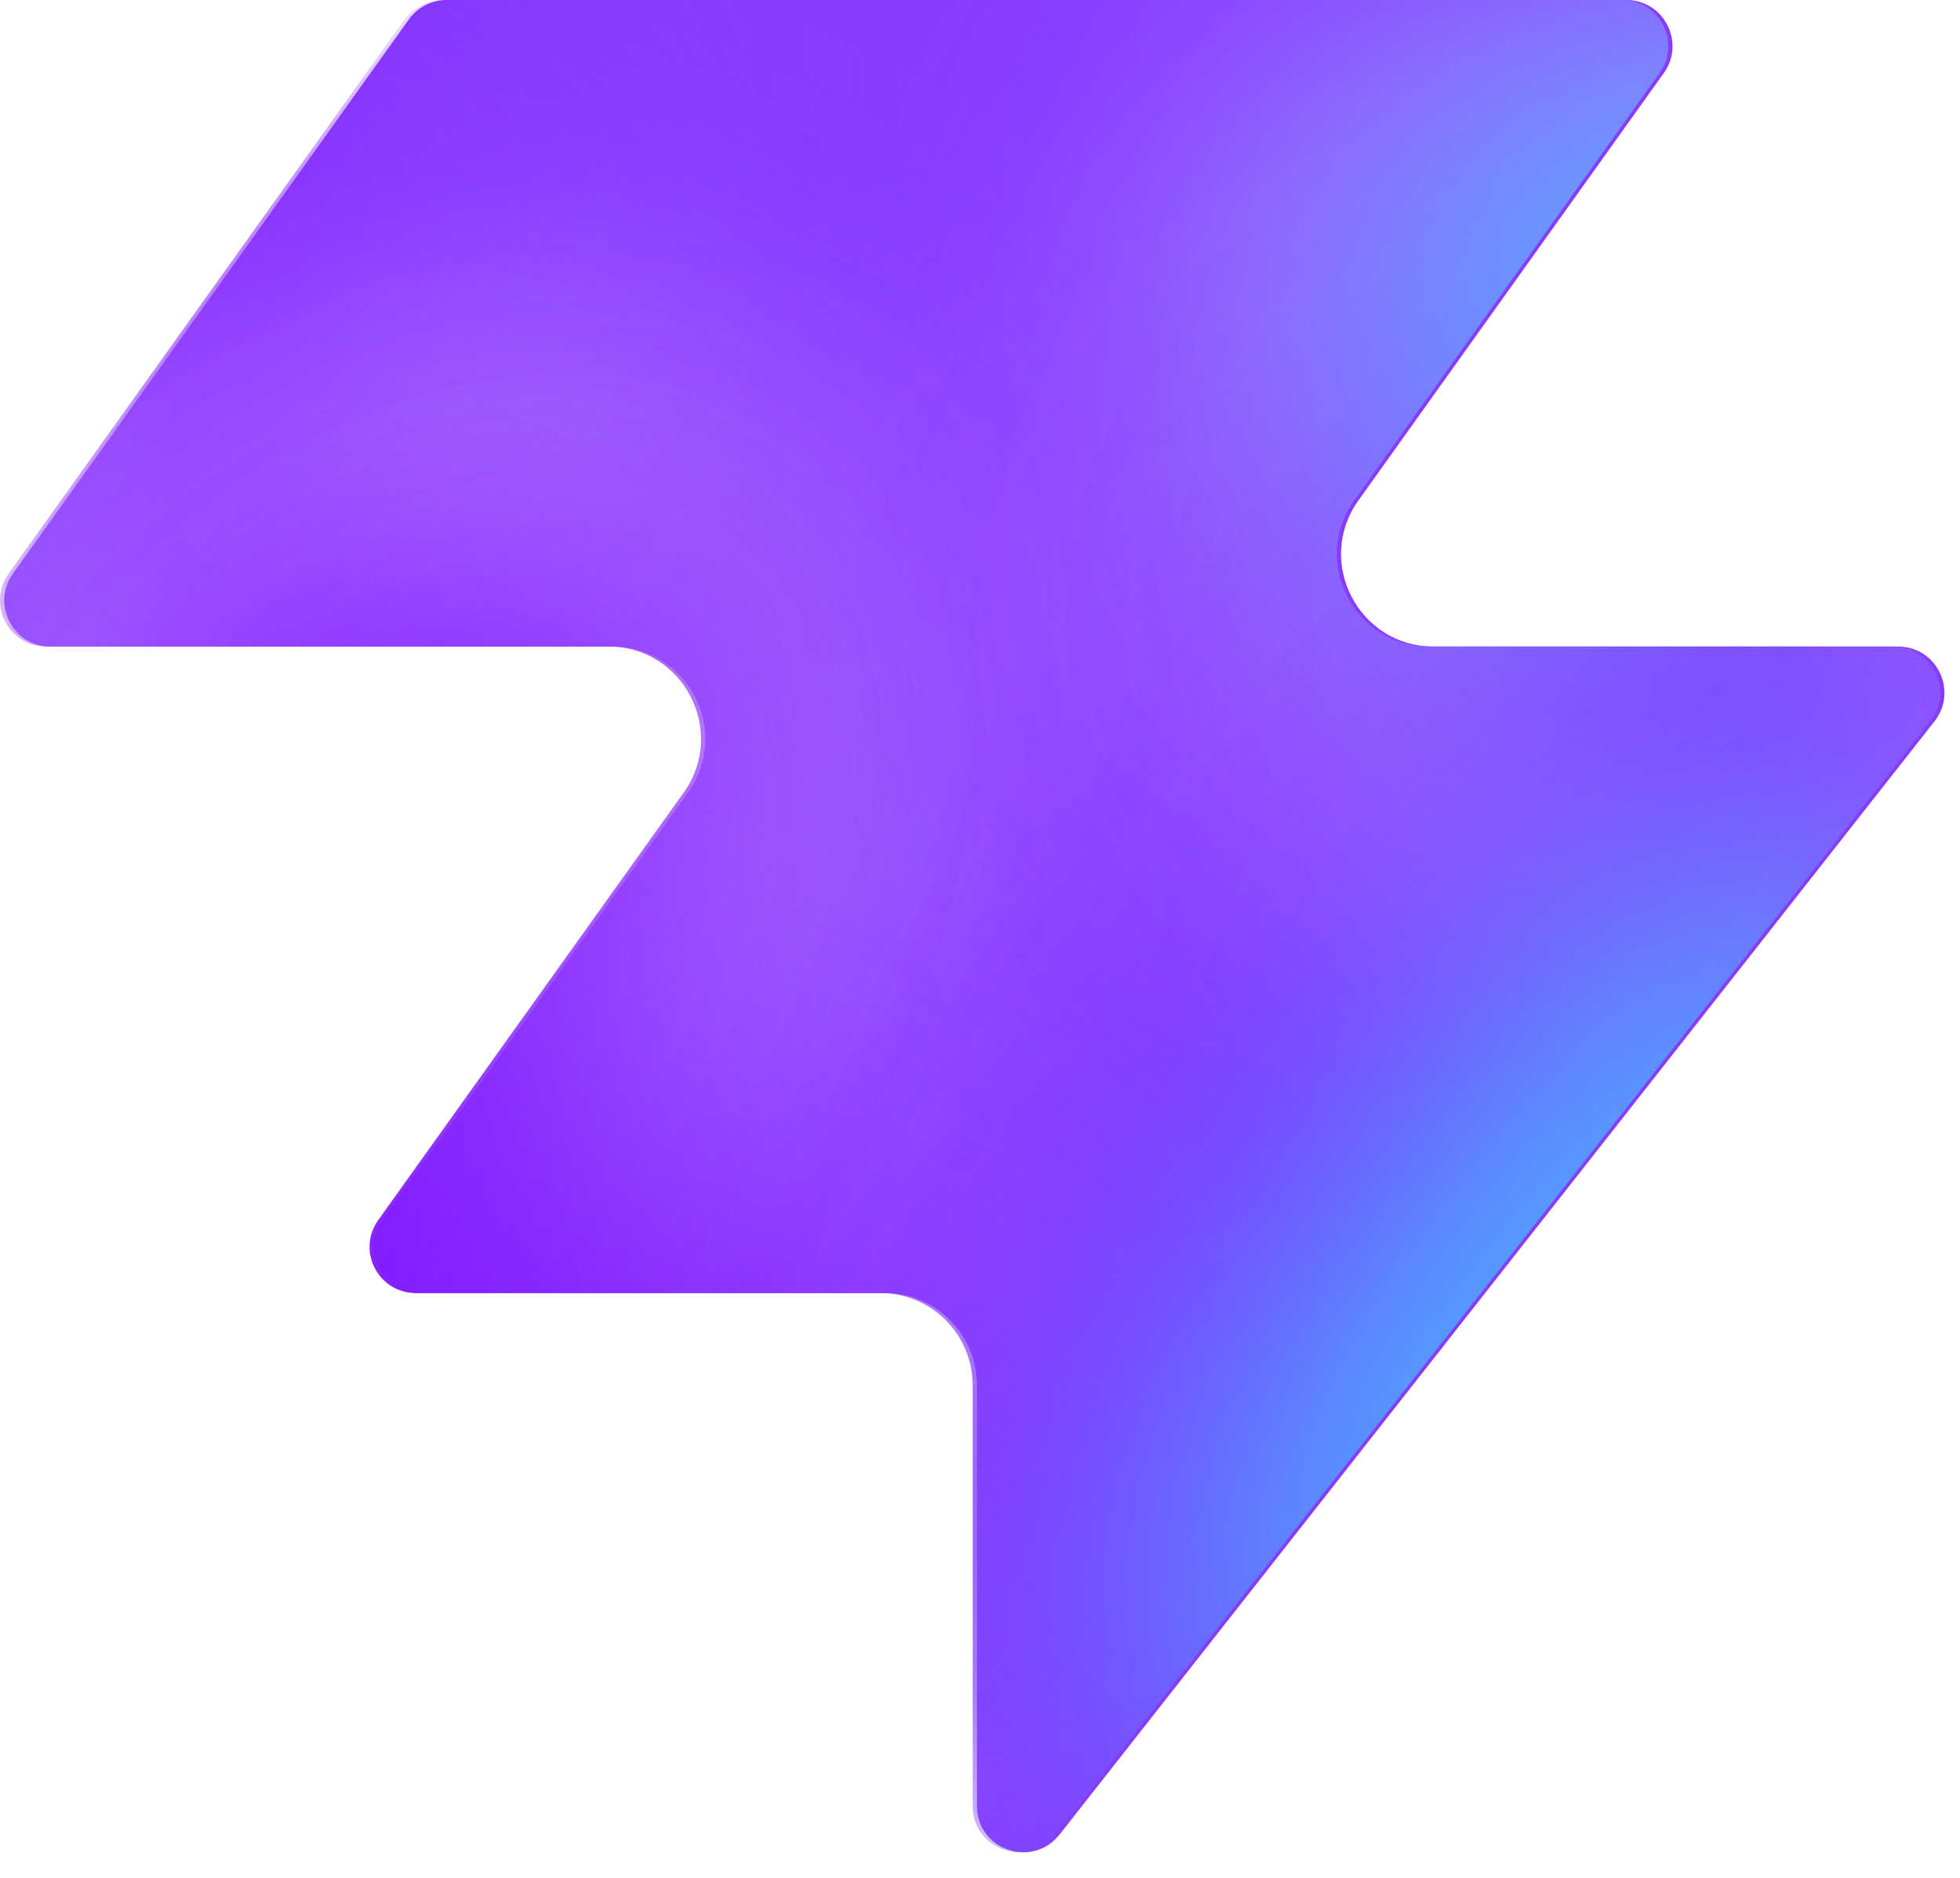
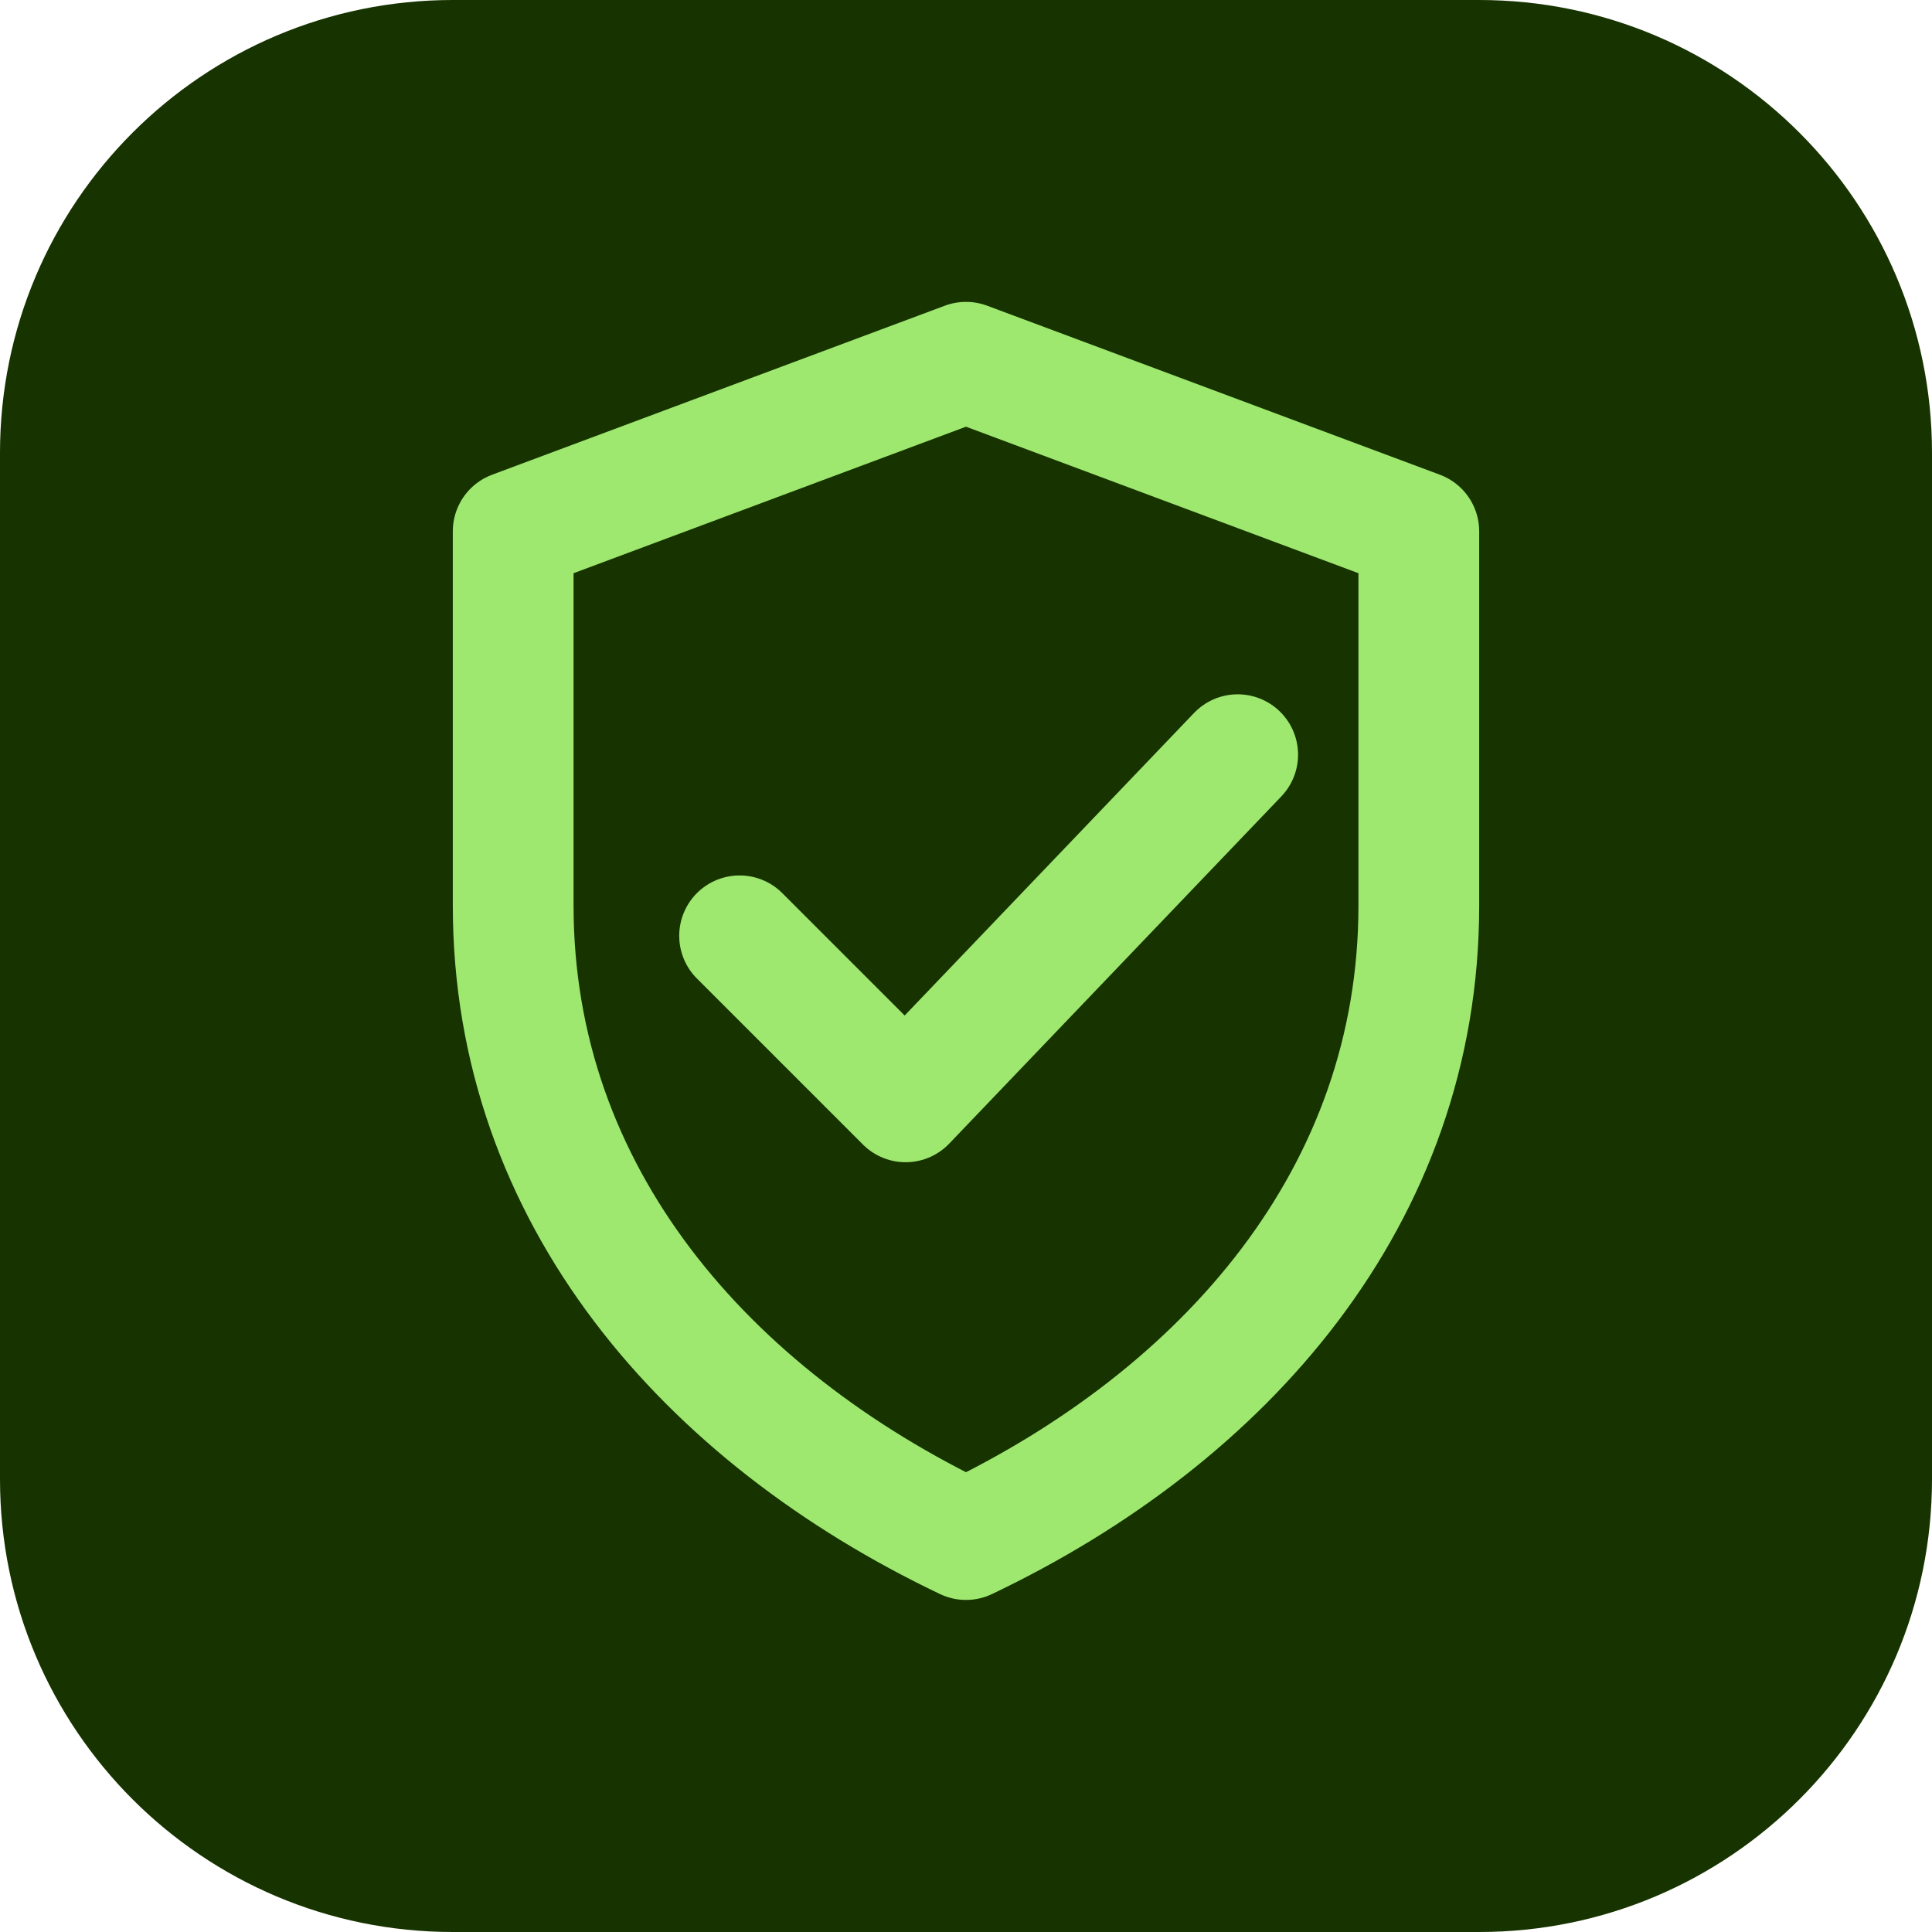
- <svg xmlns="http://www.w3.org/2000/svg" width="48" height="46" fill="none" viewBox="0 0 48 46">
-   <path fill="#863bff" d="M25.946 44.938c-.664.845-2.021.375-2.021-.698V33.937a2.26 2.26 0 0 0-2.262-2.262H10.287c-.92 0-1.456-1.04-.92-1.788l7.48-10.471c1.07-1.497 0-3.578-1.842-3.578H1.237c-.92 0-1.456-1.04-.92-1.788L10.013.474c.214-.297.556-.474.92-.474h28.894c.92 0 1.456 1.04.92 1.788l-7.48 10.471c-1.07 1.498 0 3.579 1.842 3.579h11.377c.943 0 1.473 1.088.89 1.83L25.947 44.94z" style="fill:#863bff;fill:color(display-p3 .525 .23 1);fill-opacity:1" />
-   <mask id="a" width="48" height="46" x="0" y="0" maskUnits="userSpaceOnUse" style="mask-type:alpha">
-     <path fill="#000" d="M25.842 44.938c-.664.844-2.021.375-2.021-.698V33.937a2.26 2.26 0 0 0-2.262-2.262H10.183c-.92 0-1.456-1.04-.92-1.788l7.48-10.471c1.07-1.498 0-3.579-1.842-3.579H1.133c-.92 0-1.456-1.04-.92-1.787L9.91.473c.214-.297.556-.474.92-.474h28.894c.92 0 1.456 1.04.92 1.788l-7.48 10.471c-1.07 1.498 0 3.578 1.842 3.578h11.377c.943 0 1.473 1.088.89 1.832L25.843 44.94z" style="fill:#000;fill-opacity:1" />
-   </mask>
-   <g mask="url(#a)">
-     <g filter="url(#b)">
-       <ellipse cx="5.508" cy="14.704" fill="#ede6ff" rx="5.508" ry="14.704" style="fill:#ede6ff;fill:color(display-p3 .927 .903 1);fill-opacity:1" transform="matrix(.00324 1 1 -.00324 -4.47 31.516)" />
-     </g>
-     <g filter="url(#c)">
-       <ellipse cx="10.399" cy="29.851" fill="#ede6ff" rx="10.399" ry="29.851" style="fill:#ede6ff;fill:color(display-p3 .927 .903 1);fill-opacity:1" transform="matrix(.00324 1 1 -.00324 -39.328 7.883)" />
-     </g>
-     <g filter="url(#d)">
-       <ellipse cx="5.508" cy="30.487" fill="#7e14ff" rx="5.508" ry="30.487" style="fill:#7e14ff;fill:color(display-p3 .492 .077 1);fill-opacity:1" transform="rotate(89.814 -25.913 -14.639)scale(1 -1)" />
-     </g>
-     <g filter="url(#e)">
-       <ellipse cx="5.508" cy="30.599" fill="#7e14ff" rx="5.508" ry="30.599" style="fill:#7e14ff;fill:color(display-p3 .492 .077 1);fill-opacity:1" transform="rotate(89.814 -32.644 -3.334)scale(1 -1)" />
-     </g>
-     <g filter="url(#f)">
-       <ellipse cx="5.508" cy="30.599" fill="#7e14ff" rx="5.508" ry="30.599" style="fill:#7e14ff;fill:color(display-p3 .492 .077 1);fill-opacity:1" transform="matrix(.00324 1 1 -.00324 -34.34 30.47)" />
-     </g>
-     <g filter="url(#g)">
-       <ellipse cx="14.072" cy="22.078" fill="#ede6ff" rx="14.072" ry="22.078" style="fill:#ede6ff;fill:color(display-p3 .927 .903 1);fill-opacity:1" transform="rotate(93.35 24.506 48.493)scale(-1 1)" />
-     </g>
-     <g filter="url(#h)">
-       <ellipse cx="3.47" cy="21.501" fill="#7e14ff" rx="3.47" ry="21.501" style="fill:#7e14ff;fill:color(display-p3 .492 .077 1);fill-opacity:1" transform="rotate(89.009 28.708 47.59)scale(-1 1)" />
-     </g>
-     <g filter="url(#i)">
-       <ellipse cx="3.47" cy="21.501" fill="#7e14ff" rx="3.47" ry="21.501" style="fill:#7e14ff;fill:color(display-p3 .492 .077 1);fill-opacity:1" transform="rotate(89.009 28.708 47.59)scale(-1 1)" />
-     </g>
-     <g filter="url(#j)">
-       <ellipse cx=".387" cy="8.972" fill="#7e14ff" rx="4.407" ry="29.108" style="fill:#7e14ff;fill:color(display-p3 .492 .077 1);fill-opacity:1" transform="rotate(39.51 .387 8.972)" />
-     </g>
-     <g filter="url(#k)">
-       <ellipse cx="47.523" cy="-6.092" fill="#7e14ff" rx="4.407" ry="29.108" style="fill:#7e14ff;fill:color(display-p3 .492 .077 1);fill-opacity:1" transform="rotate(37.892 47.523 -6.092)" />
-     </g>
-     <g filter="url(#l)">
-       <ellipse cx="41.412" cy="6.333" fill="#47bfff" rx="5.971" ry="9.665" style="fill:#47bfff;fill:color(display-p3 .28 .748 1);fill-opacity:1" transform="rotate(37.892 41.412 6.333)" />
-     </g>
-     <g filter="url(#m)">
-       <ellipse cx="-1.879" cy="38.332" fill="#7e14ff" rx="4.407" ry="29.108" style="fill:#7e14ff;fill:color(display-p3 .492 .077 1);fill-opacity:1" transform="rotate(37.892 -1.88 38.332)" />
-     </g>
-     <g filter="url(#n)">
-       <ellipse cx="-1.879" cy="38.332" fill="#7e14ff" rx="4.407" ry="29.108" style="fill:#7e14ff;fill:color(display-p3 .492 .077 1);fill-opacity:1" transform="rotate(37.892 -1.88 38.332)" />
-     </g>
-     <g filter="url(#o)">
-       <ellipse cx="35.651" cy="29.907" fill="#7e14ff" rx="4.407" ry="29.108" style="fill:#7e14ff;fill:color(display-p3 .492 .077 1);fill-opacity:1" transform="rotate(37.892 35.651 29.907)" />
-     </g>
-     <g filter="url(#p)">
-       <ellipse cx="38.418" cy="32.4" fill="#47bfff" rx="5.971" ry="15.297" style="fill:#47bfff;fill:color(display-p3 .28 .748 1);fill-opacity:1" transform="rotate(37.892 38.418 32.4)" />
-     </g>
-   </g>
-   <defs>
-     <filter id="b" width="60.045" height="41.654" x="-19.77" y="16.149" color-interpolation-filters="sRGB" filterUnits="userSpaceOnUse">
-       <feFlood flood-opacity="0" result="BackgroundImageFix" />
-       <feBlend in="SourceGraphic" in2="BackgroundImageFix" result="shape" />
-       <feGaussianBlur result="effect1_foregroundBlur_2002_17158" stdDeviation="7.659" />
-     </filter>
-     <filter id="c" width="90.34" height="51.437" x="-54.613" y="-7.533" color-interpolation-filters="sRGB" filterUnits="userSpaceOnUse">
-       <feFlood flood-opacity="0" result="BackgroundImageFix" />
-       <feBlend in="SourceGraphic" in2="BackgroundImageFix" result="shape" />
-       <feGaussianBlur result="effect1_foregroundBlur_2002_17158" stdDeviation="7.659" />
-     </filter>
-     <filter id="d" width="79.355" height="29.4" x="-49.64" y="2.03" color-interpolation-filters="sRGB" filterUnits="userSpaceOnUse">
-       <feFlood flood-opacity="0" result="BackgroundImageFix" />
-       <feBlend in="SourceGraphic" in2="BackgroundImageFix" result="shape" />
-       <feGaussianBlur result="effect1_foregroundBlur_2002_17158" stdDeviation="4.596" />
-     </filter>
-     <filter id="e" width="79.579" height="29.4" x="-45.045" y="20.029" color-interpolation-filters="sRGB" filterUnits="userSpaceOnUse">
-       <feFlood flood-opacity="0" result="BackgroundImageFix" />
-       <feBlend in="SourceGraphic" in2="BackgroundImageFix" result="shape" />
-       <feGaussianBlur result="effect1_foregroundBlur_2002_17158" stdDeviation="4.596" />
-     </filter>
-     <filter id="f" width="79.579" height="29.4" x="-43.513" y="21.178" color-interpolation-filters="sRGB" filterUnits="userSpaceOnUse">
-       <feFlood flood-opacity="0" result="BackgroundImageFix" />
-       <feBlend in="SourceGraphic" in2="BackgroundImageFix" result="shape" />
-       <feGaussianBlur result="effect1_foregroundBlur_2002_17158" stdDeviation="4.596" />
-     </filter>
-     <filter id="g" width="74.749" height="58.852" x="15.756" y="-17.901" color-interpolation-filters="sRGB" filterUnits="userSpaceOnUse">
-       <feFlood flood-opacity="0" result="BackgroundImageFix" />
-       <feBlend in="SourceGraphic" in2="BackgroundImageFix" result="shape" />
-       <feGaussianBlur result="effect1_foregroundBlur_2002_17158" stdDeviation="7.659" />
-     </filter>
-     <filter id="h" width="61.377" height="25.362" x="23.548" y="2.284" color-interpolation-filters="sRGB" filterUnits="userSpaceOnUse">
-       <feFlood flood-opacity="0" result="BackgroundImageFix" />
-       <feBlend in="SourceGraphic" in2="BackgroundImageFix" result="shape" />
-       <feGaussianBlur result="effect1_foregroundBlur_2002_17158" stdDeviation="4.596" />
-     </filter>
-     <filter id="i" width="61.377" height="25.362" x="23.548" y="2.284" color-interpolation-filters="sRGB" filterUnits="userSpaceOnUse">
-       <feFlood flood-opacity="0" result="BackgroundImageFix" />
-       <feBlend in="SourceGraphic" in2="BackgroundImageFix" result="shape" />
-       <feGaussianBlur result="effect1_foregroundBlur_2002_17158" stdDeviation="4.596" />
-     </filter>
-     <filter id="j" width="56.045" height="63.649" x="-27.636" y="-22.853" color-interpolation-filters="sRGB" filterUnits="userSpaceOnUse">
-       <feFlood flood-opacity="0" result="BackgroundImageFix" />
-       <feBlend in="SourceGraphic" in2="BackgroundImageFix" result="shape" />
-       <feGaussianBlur result="effect1_foregroundBlur_2002_17158" stdDeviation="4.596" />
-     </filter>
-     <filter id="k" width="54.814" height="64.646" x="20.116" y="-38.415" color-interpolation-filters="sRGB" filterUnits="userSpaceOnUse">
-       <feFlood flood-opacity="0" result="BackgroundImageFix" />
-       <feBlend in="SourceGraphic" in2="BackgroundImageFix" result="shape" />
-       <feGaussianBlur result="effect1_foregroundBlur_2002_17158" stdDeviation="4.596" />
-     </filter>
-     <filter id="l" width="33.541" height="35.313" x="24.641" y="-11.323" color-interpolation-filters="sRGB" filterUnits="userSpaceOnUse">
-       <feFlood flood-opacity="0" result="BackgroundImageFix" />
-       <feBlend in="SourceGraphic" in2="BackgroundImageFix" result="shape" />
-       <feGaussianBlur result="effect1_foregroundBlur_2002_17158" stdDeviation="4.596" />
-     </filter>
-     <filter id="m" width="54.814" height="64.646" x="-29.286" y="6.009" color-interpolation-filters="sRGB" filterUnits="userSpaceOnUse">
-       <feFlood flood-opacity="0" result="BackgroundImageFix" />
-       <feBlend in="SourceGraphic" in2="BackgroundImageFix" result="shape" />
-       <feGaussianBlur result="effect1_foregroundBlur_2002_17158" stdDeviation="4.596" />
-     </filter>
-     <filter id="n" width="54.814" height="64.646" x="-29.286" y="6.009" color-interpolation-filters="sRGB" filterUnits="userSpaceOnUse">
-       <feFlood flood-opacity="0" result="BackgroundImageFix" />
-       <feBlend in="SourceGraphic" in2="BackgroundImageFix" result="shape" />
-       <feGaussianBlur result="effect1_foregroundBlur_2002_17158" stdDeviation="4.596" />
-     </filter>
-     <filter id="o" width="54.814" height="64.646" x="8.244" y="-2.416" color-interpolation-filters="sRGB" filterUnits="userSpaceOnUse">
-       <feFlood flood-opacity="0" result="BackgroundImageFix" />
-       <feBlend in="SourceGraphic" in2="BackgroundImageFix" result="shape" />
-       <feGaussianBlur result="effect1_foregroundBlur_2002_17158" stdDeviation="4.596" />
-     </filter>
-     <filter id="p" width="39.409" height="43.623" x="18.713" y="10.588" color-interpolation-filters="sRGB" filterUnits="userSpaceOnUse">
-       <feFlood flood-opacity="0" result="BackgroundImageFix" />
-       <feBlend in="SourceGraphic" in2="BackgroundImageFix" result="shape" />
-       <feGaussianBlur result="effect1_foregroundBlur_2002_17158" stdDeviation="4.596" />
-     </filter>
-   </defs>
+ <svg xmlns="http://www.w3.org/2000/svg" viewBox="0 0 64 64">
+   <rect width="64" height="64" rx="15" fill="#163300" />
+   <path d="M32 12l15 5.6V30c0 9.6-6.4 16.9-15 21-8.6-4.1-15-11.4-15-21V17.6L32 12z" fill="none" stroke="#9FE870" stroke-width="4" stroke-linejoin="round" />
+   <path d="M24.5 31l5.5 5.5L41 25" fill="none" stroke="#9FE870" stroke-width="4" stroke-linecap="round" stroke-linejoin="round" />
</svg>
